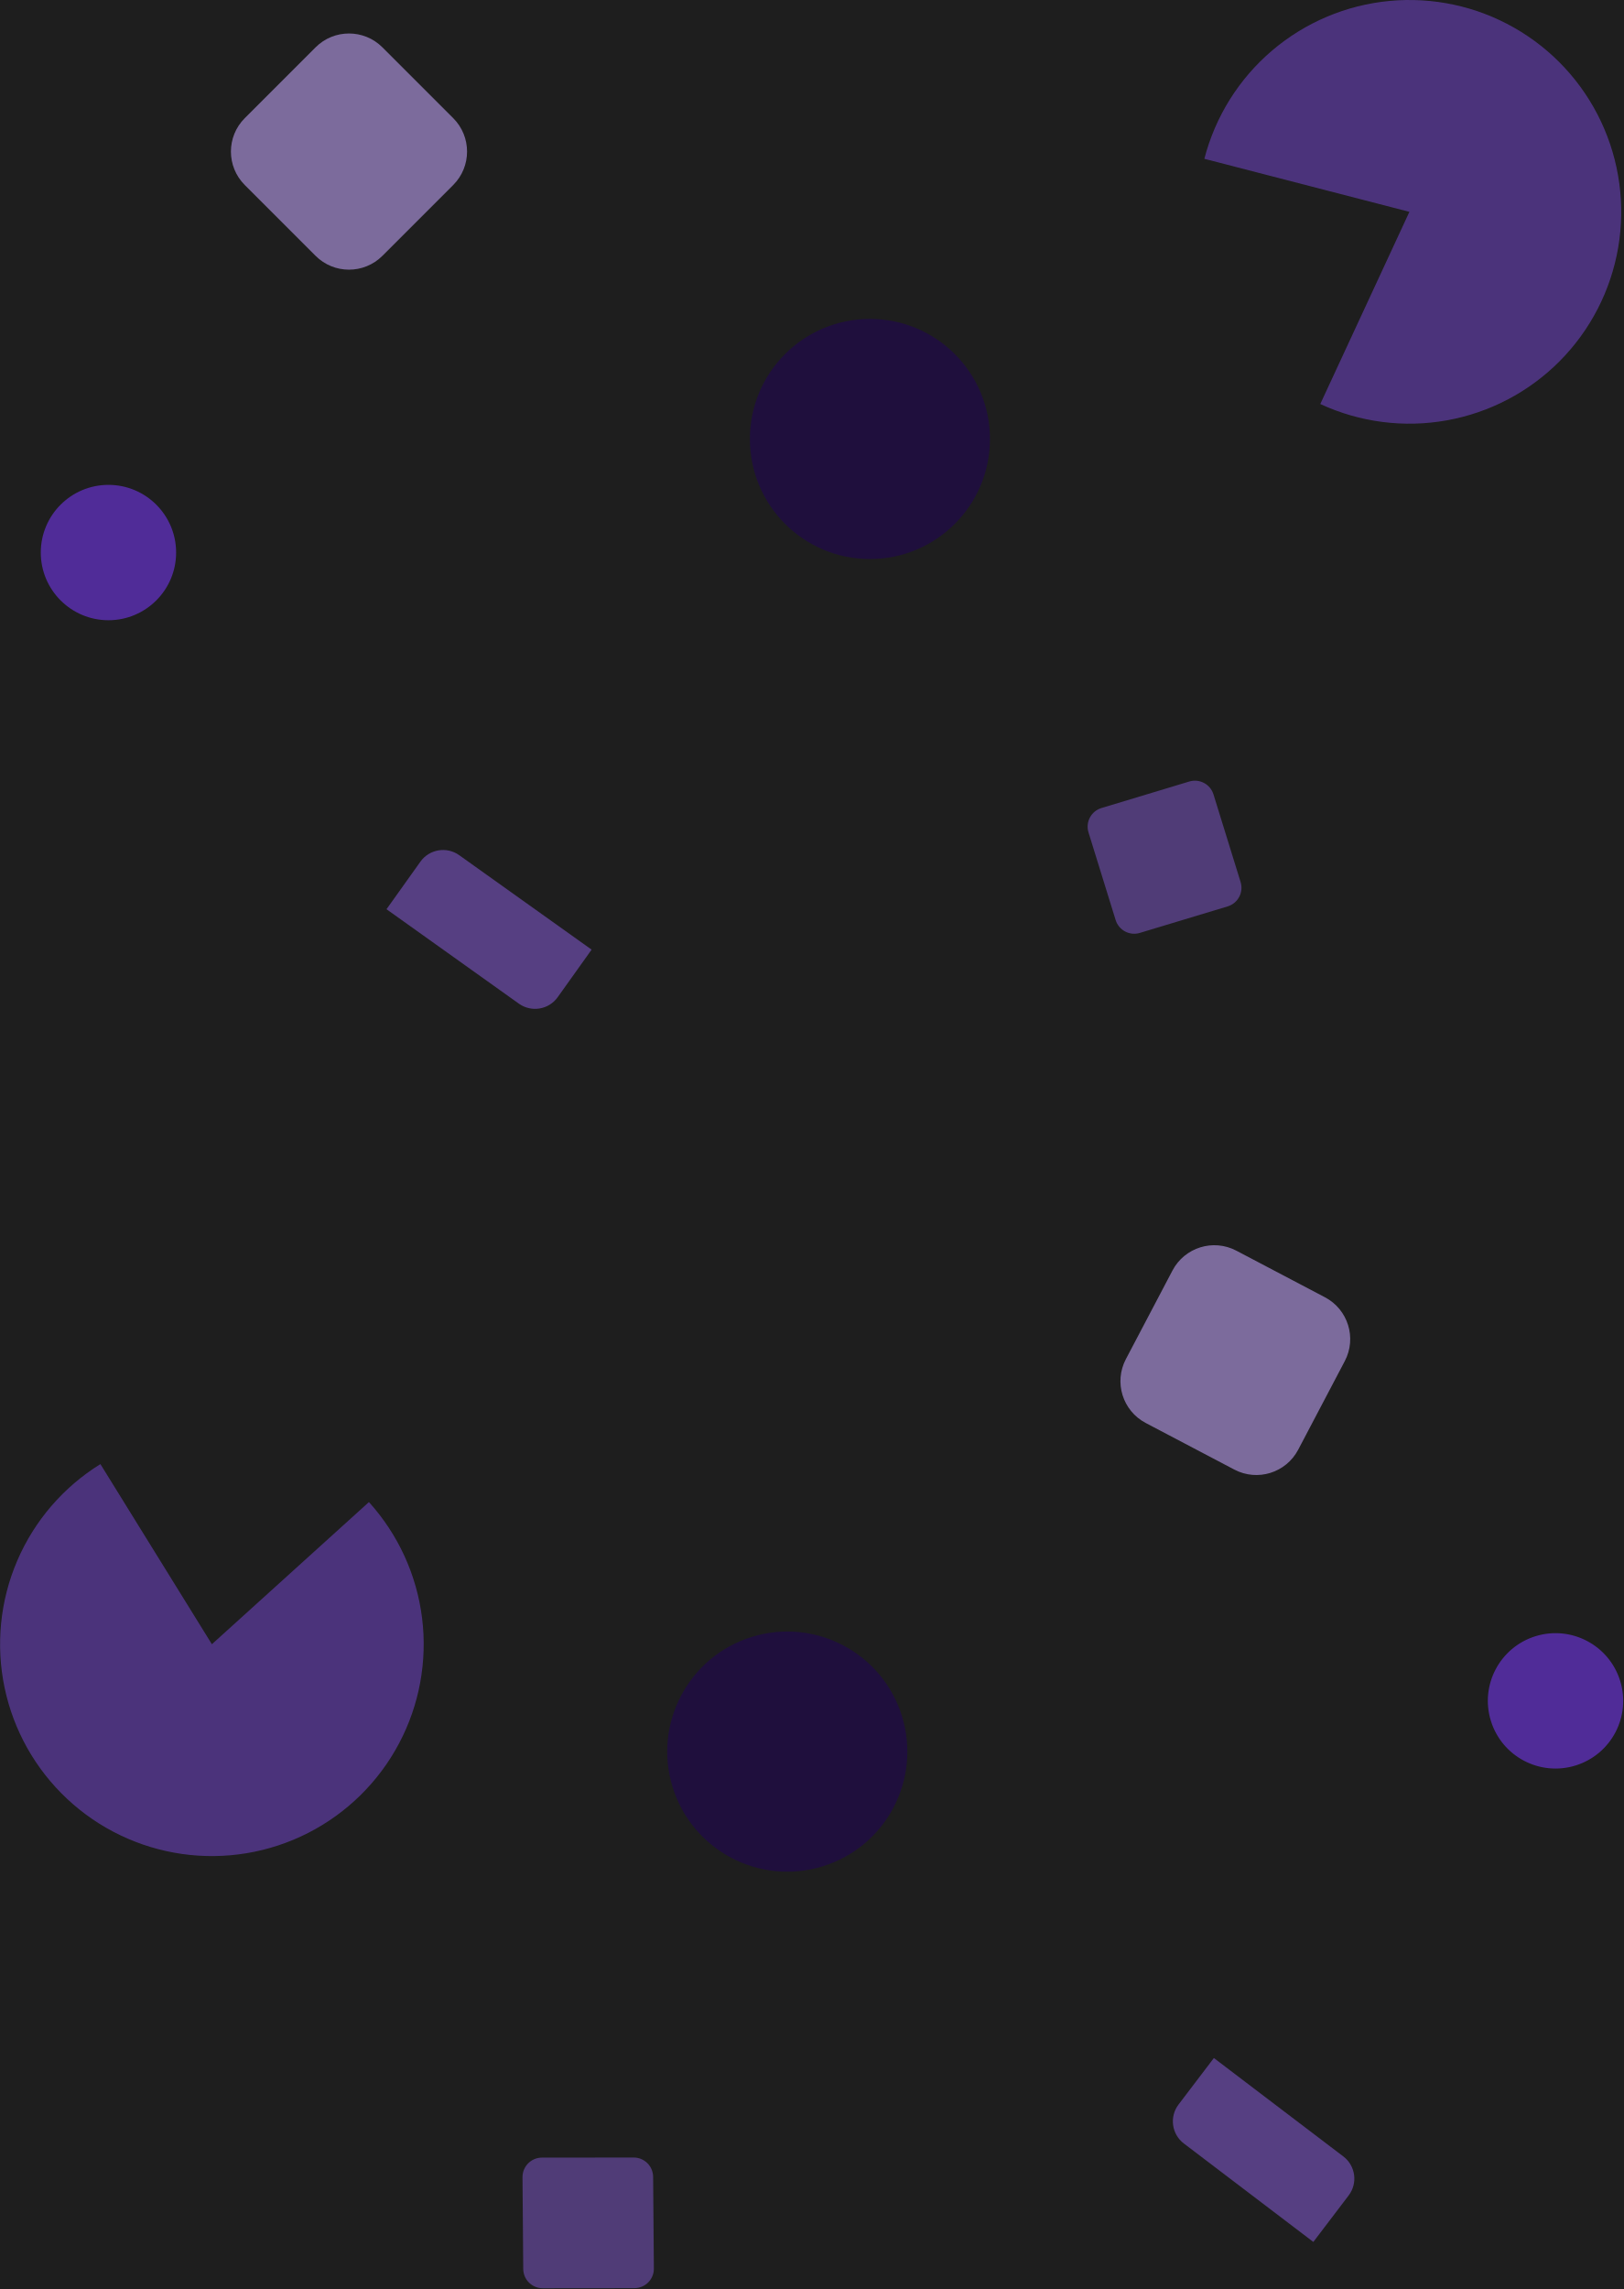
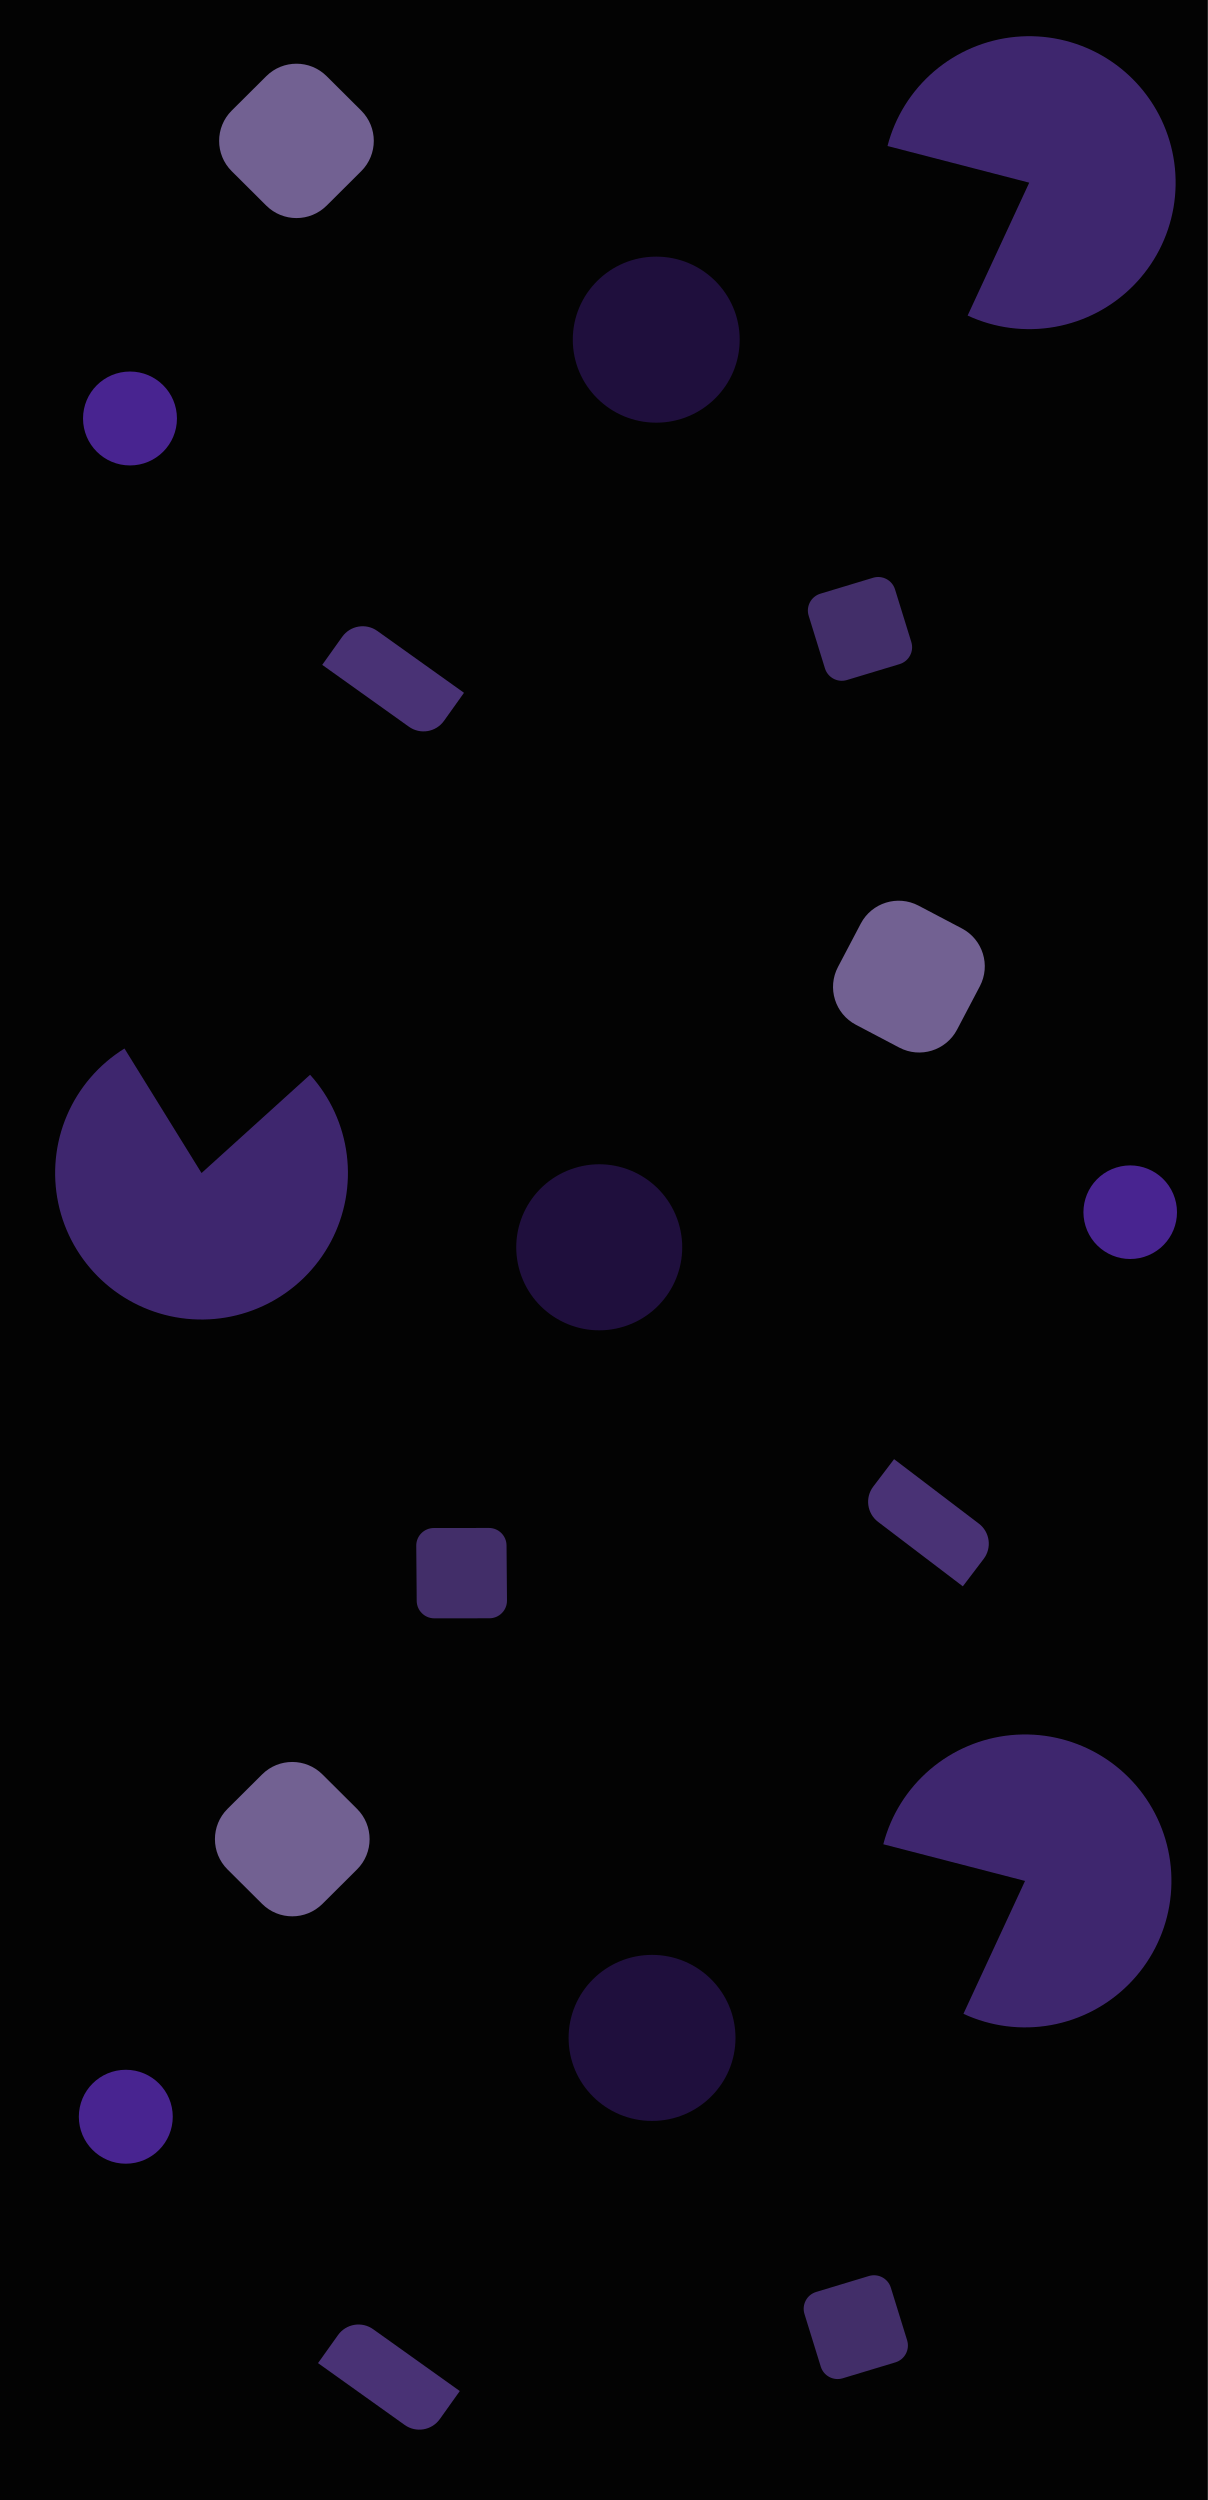
- <svg xmlns="http://www.w3.org/2000/svg" width="1752" height="2469" viewBox="0 0 1752 2469" fill="none">
-   <rect width="1752" height="2469" fill="#1E1E1E" />
-   <path d="M453.549 929.423C463.171 915.935 481.905 912.8 495.394 922.421L638.242 1024.31L601.658 1075.6C592.037 1089.09 573.302 1092.23 559.814 1082.61L416.965 980.713L453.549 929.423Z" fill="#855CD6" fill-opacity="0.54" />
-   <path d="M1271.43 2270.01C1261.4 2283.2 1263.97 2302.02 1277.16 2312.05L1416.85 2418.23L1454.97 2368.08C1465 2354.89 1462.43 2336.07 1449.24 2326.04L1309.56 2219.86L1271.43 2270.01Z" fill="#855CD6" fill-opacity="0.54" />
-   <path d="M1283 842.974C1294.04 839.639 1305.71 845.843 1309.13 856.868L1338.38 951.37C1341.83 962.504 1335.55 974.315 1324.39 977.684L1229.69 1006.27C1218.64 1009.61 1206.97 1003.41 1203.56 992.381L1174.3 897.879C1170.85 886.745 1177.13 874.934 1188.29 871.565L1283 842.974Z" fill="#855CD6" fill-opacity="0.48" />
-   <path d="M564.48 2447.36C564.573 2458.9 573.961 2468.21 585.501 2468.19L684.428 2468.09C696.084 2468.08 705.5 2458.58 705.406 2446.92L704.609 2348C704.517 2336.46 695.129 2327.16 683.588 2327.17L584.662 2327.27C573.006 2327.28 563.59 2336.78 563.684 2348.44L564.48 2447.36Z" fill="#855CD6" fill-opacity="0.48" />
-   <circle cx="938.5" cy="473.5" r="129.5" fill="#1F0F3D" />
-   <circle cx="129.5" cy="129.5" r="129.5" transform="matrix(0.296711 0.954967 0.954967 -0.296711 687.248 1804.11)" fill="#1F0F3D" />
-   <path d="M340.438 51.062C360.354 31.146 392.646 31.146 412.562 51.062L488.938 127.438C508.854 147.354 508.854 179.646 488.938 199.562L412.562 275.938C392.646 295.854 360.354 295.854 340.438 275.938L264.062 199.562C244.146 179.646 244.146 147.354 264.062 127.438L340.438 51.062Z" fill="#B399E6" fill-opacity="0.63" />
-   <path d="M1214.62 1466C1201.51 1490.93 1211.09 1521.77 1236.02 1534.88L1331.62 1585.15C1356.55 1598.26 1387.38 1588.68 1400.49 1563.75L1450.77 1468.16C1463.88 1443.23 1454.3 1412.39 1429.37 1399.28L1333.77 1349.01C1308.84 1335.9 1278 1345.48 1264.89 1370.41L1214.62 1466Z" fill="#B399E6" fill-opacity="0.63" />
-   <path d="M1299.28 171.288C1311.04 125.826 1336.51 85.09 1372.25 54.623C1407.98 24.156 1452.23 5.438 1498.98 1.016C1545.73 -3.406 1592.71 6.682 1633.52 29.908C1674.33 53.134 1707 88.37 1727.07 130.821C1747.14 173.272 1753.65 220.877 1745.71 267.158C1737.76 313.439 1715.75 356.149 1682.67 389.476C1649.59 422.803 1607.04 445.128 1560.82 453.414C1514.6 461.701 1466.95 455.545 1424.35 435.786L1520.5 228.5L1299.28 171.288Z" fill="#7547D1" fill-opacity="0.52" />
-   <path d="M108.314 1579.24C68.387 1603.96 37.045 1640.38 18.553 1683.54C0.06 1726.7 -4.685 1774.52 4.963 1820.47C14.611 1866.43 38.183 1908.3 72.472 1940.38C106.762 1972.46 150.103 1993.2 196.598 1999.78C243.094 2006.35 290.486 1998.44 332.326 1977.12C374.166 1955.8 408.421 1922.11 430.432 1880.63C452.442 1839.15 461.139 1791.9 455.337 1745.3C449.536 1698.7 429.519 1655.02 398.01 1620.2L228.588 1773.53L108.314 1579.24Z" fill="#7547D1" fill-opacity="0.52" />
-   <circle cx="117" cy="596" r="73" fill="#6633CC" fill-opacity="0.7" />
-   <circle cx="73" cy="73" r="73" transform="matrix(0.296711 0.954967 0.954967 -0.296711 1586.75 1786.56)" fill="#6633CC" fill-opacity="0.7" />
+ <svg xmlns="http://www.w3.org/2000/svg" width="1440" height="2981" viewBox="0 0 1440 2981" fill="none">
+   <rect width="1440" height="2981" fill="#1E1E1E" />
+   <g clip-path="url(#clip0_0_1)">
+     <rect width="1440" height="2981" fill="#030303" />
+     <path d="M408.059 759.327C417.677 745.836 436.407 742.701 449.894 752.326L553.262 826.096L529.42 859.539C519.802 873.03 501.072 876.165 487.585 866.54L384.217 792.77L408.059 759.327Z" fill="#855CD6" fill-opacity="0.54" />
+     <path d="M1041.26 1772.61C1031.24 1785.8 1033.81 1804.63 1046.99 1814.66L1148.08 1891.53L1172.92 1858.83C1182.95 1845.64 1180.38 1826.81 1167.19 1816.78L1066.11 1739.9L1041.26 1772.61Z" fill="#855CD6" fill-opacity="0.54" />
+     <path d="M1041.11 688.913C1052.16 685.576 1063.83 691.785 1067.24 702.815L1086.66 765.581C1090.1 776.716 1083.83 788.526 1072.68 791.895L1009.81 810.884C998.759 814.221 987.089 808.013 983.676 796.983L964.255 734.216C960.81 723.082 967.086 711.272 978.239 707.903L1041.11 688.913Z" fill="#855CD6" fill-opacity="0.48" />
+     <path d="M496.872 1908.88C496.965 1920.42 506.35 1929.73 517.887 1929.71L583.559 1929.65C595.211 1929.63 604.625 1920.13 604.531 1908.47L604.002 1842.77C603.909 1831.22 594.524 1821.92 582.987 1821.93L517.315 1822C505.663 1822.01 496.249 1831.52 496.343 1843.17L496.872 1908.88Z" fill="#855CD6" fill-opacity="0.48" />
+     <ellipse cx="782.5" cy="405" rx="99.5" ry="99" fill="#1F0F3D" />
+     <ellipse cx="98.978" cy="98.936" rx="98.978" ry="98.936" transform="matrix(0.296571 0.955011 0.954924 -0.296852 590.699 1422.13)" fill="#1F0F3D" />
+     <path d="M317.517 90.824C337.416 71.013 369.584 71.013 389.483 90.824L430.698 131.858C450.721 151.793 450.721 184.207 430.698 204.142L389.483 245.176C369.584 264.986 337.416 264.986 317.517 245.176L276.302 204.142C256.279 184.207 256.279 151.793 276.302 131.858L317.517 90.824Z" fill="#B399E6" fill-opacity="0.63" />
+     <path d="M999.172 1153.07C986.069 1178 995.642 1208.83 1020.56 1221.93L1072.3 1249.16C1097.23 1262.28 1128.08 1252.69 1141.19 1227.75L1168.4 1175.98C1181.51 1151.05 1171.93 1120.22 1147.02 1107.11L1095.27 1079.88C1070.34 1066.77 1039.5 1076.35 1026.38 1101.3L999.172 1153.07Z" fill="#B399E6" fill-opacity="0.63" />
+     <path d="M1058.26 174.09C1067.24 139.341 1086.71 108.204 1114 84.917C1141.3 61.63 1175.11 47.323 1210.82 43.943C1246.54 40.562 1282.42 48.273 1313.6 66.026C1344.78 83.779 1369.73 110.711 1385.07 143.158C1400.41 175.606 1405.38 211.992 1399.31 247.367C1393.24 282.742 1376.42 315.387 1351.15 340.86C1325.88 366.334 1293.38 383.398 1258.07 389.732C1222.75 396.065 1186.35 391.36 1153.81 376.257L1227.26 217.819L1058.26 174.09Z" fill="#7547D1" fill-opacity="0.52" />
+     <path d="M148.423 1250.25C117.921 1269.15 93.978 1296.98 79.85 1329.97C65.723 1362.97 62.098 1399.51 69.468 1434.64C76.839 1469.76 94.847 1501.77 121.042 1526.29C147.238 1550.81 180.348 1566.66 215.868 1571.69C251.389 1576.71 287.594 1570.67 319.557 1554.37C351.521 1538.08 377.69 1512.32 394.505 1480.62C411.32 1448.91 417.963 1412.79 413.532 1377.18C409.1 1341.56 393.808 1308.17 369.737 1281.56L240.307 1398.75L148.423 1250.25Z" fill="#7547D1" fill-opacity="0.52" />
+     <circle cx="155" cy="499" r="56" fill="#6633CC" fill-opacity="0.7" />
+     <path d="M403.059 2784.33C412.677 2770.84 431.407 2767.7 444.894 2777.33L548.262 2851.1L524.42 2884.54C514.802 2898.03 496.072 2901.16 482.585 2891.54L379.217 2817.77L403.059 2784.33Z" fill="#855CD6" fill-opacity="0.54" />
+     <path d="M1036.11 2713.91C1047.16 2710.58 1058.83 2716.79 1062.24 2727.81L1081.66 2790.58C1085.1 2801.72 1078.83 2813.53 1067.68 2816.89L1004.81 2835.88C993.759 2839.22 982.089 2833.01 978.676 2821.98L959.255 2759.22C955.81 2748.08 962.086 2736.27 973.239 2732.9L1036.11 2713.91Z" fill="#855CD6" fill-opacity="0.48" />
+     <ellipse cx="777.5" cy="2430" rx="99.5" ry="99" fill="#1F0F3D" />
+     <path d="M312.517 2115.82C332.416 2096.01 364.584 2096.01 384.483 2115.82L425.698 2156.86C445.721 2176.79 445.721 2209.21 425.698 2229.14L384.483 2270.18C364.584 2289.99 332.416 2289.99 312.517 2270.18L271.302 2229.14C251.279 2209.21 251.279 2176.79 271.302 2156.86L312.517 2115.82Z" fill="#B399E6" fill-opacity="0.63" />
+     <path d="M1053.26 2199.09C1062.24 2164.34 1081.71 2133.2 1109 2109.92C1136.3 2086.63 1170.11 2072.32 1205.82 2068.94C1241.54 2065.56 1277.42 2073.27 1308.6 2091.03C1339.78 2108.78 1364.73 2135.71 1380.07 2168.16C1395.41 2200.61 1400.38 2236.99 1394.31 2272.37C1388.24 2307.74 1371.42 2340.39 1346.15 2365.86C1320.88 2391.33 1288.38 2408.4 1253.07 2414.73C1217.75 2421.07 1181.35 2416.36 1148.81 2401.26L1222.26 2242.82L1053.26 2199.09Z" fill="#7547D1" fill-opacity="0.52" />
+     <circle cx="150" cy="2524" r="56" fill="#6633CC" fill-opacity="0.7" />
+     <ellipse cx="55.795" cy="55.771" rx="55.795" ry="55.771" transform="matrix(0.296571 0.955011 0.954924 -0.296852 1277.87 1408.71)" fill="#6633CC" fill-opacity="0.7" />
+   </g>
+   <defs>
+     <clipPath id="clip0_0_1">
+       <rect width="1440" height="2981" fill="white" />
+     </clipPath>
+   </defs>
</svg>
